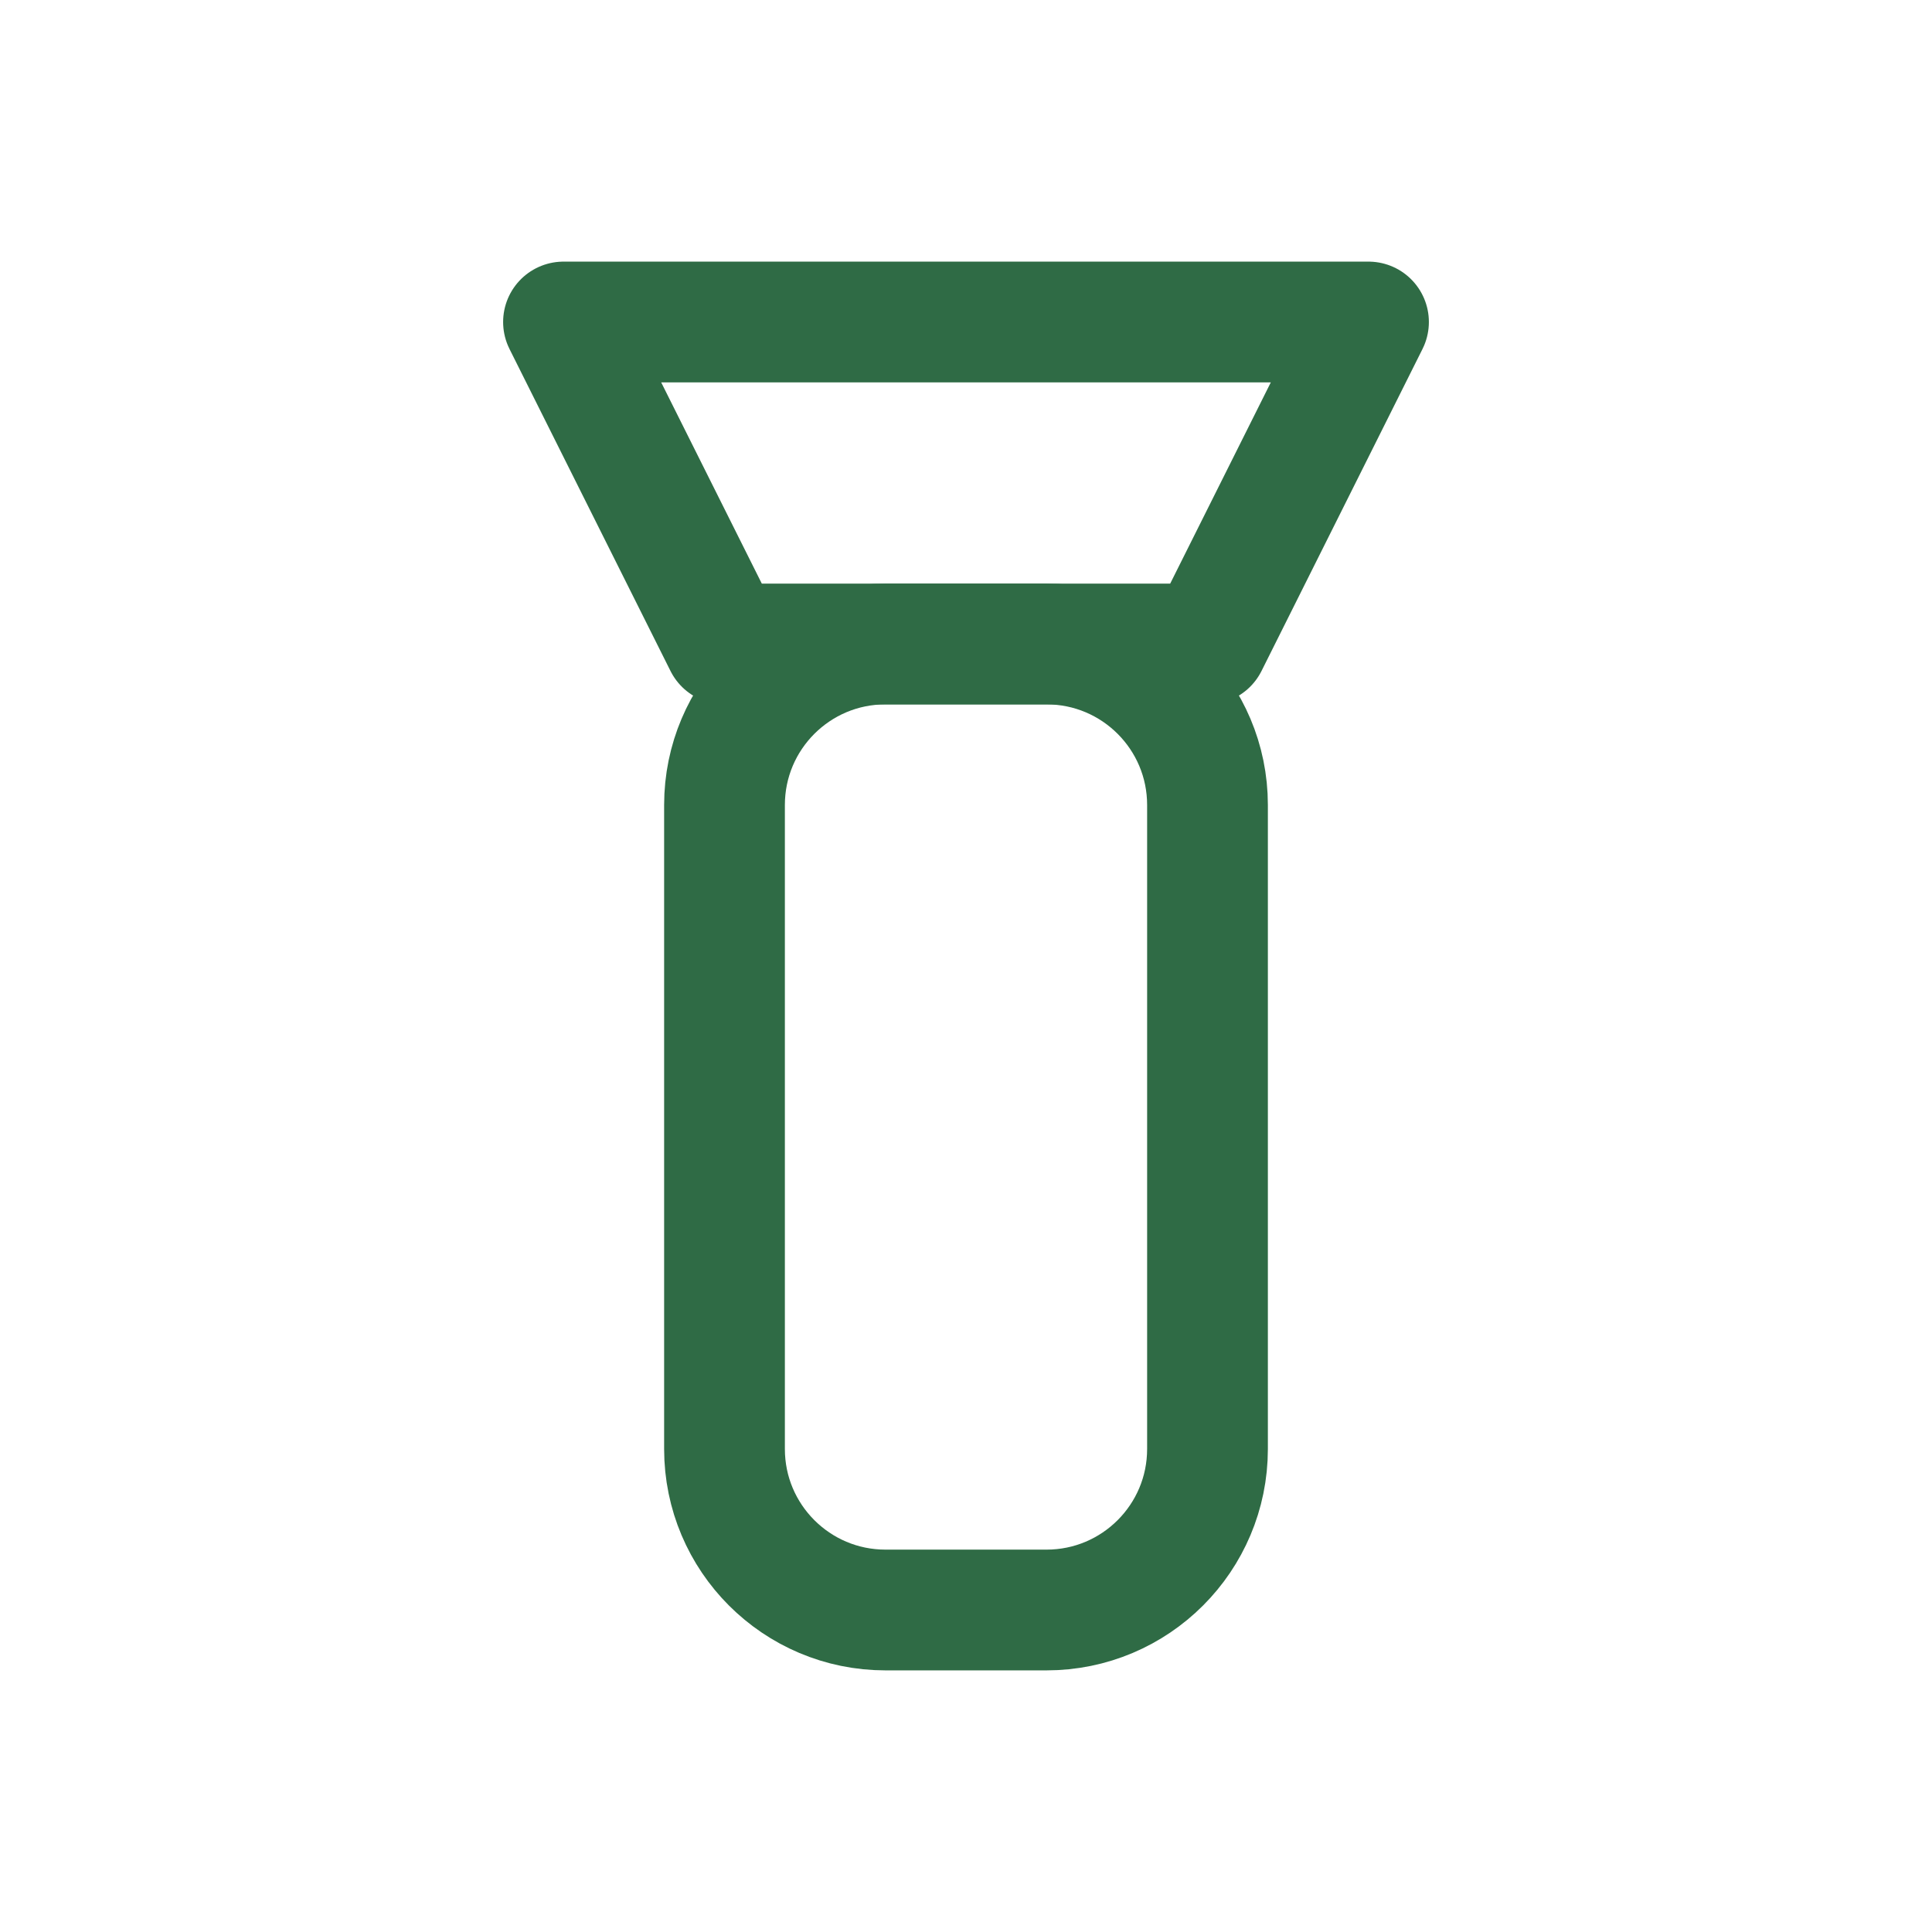
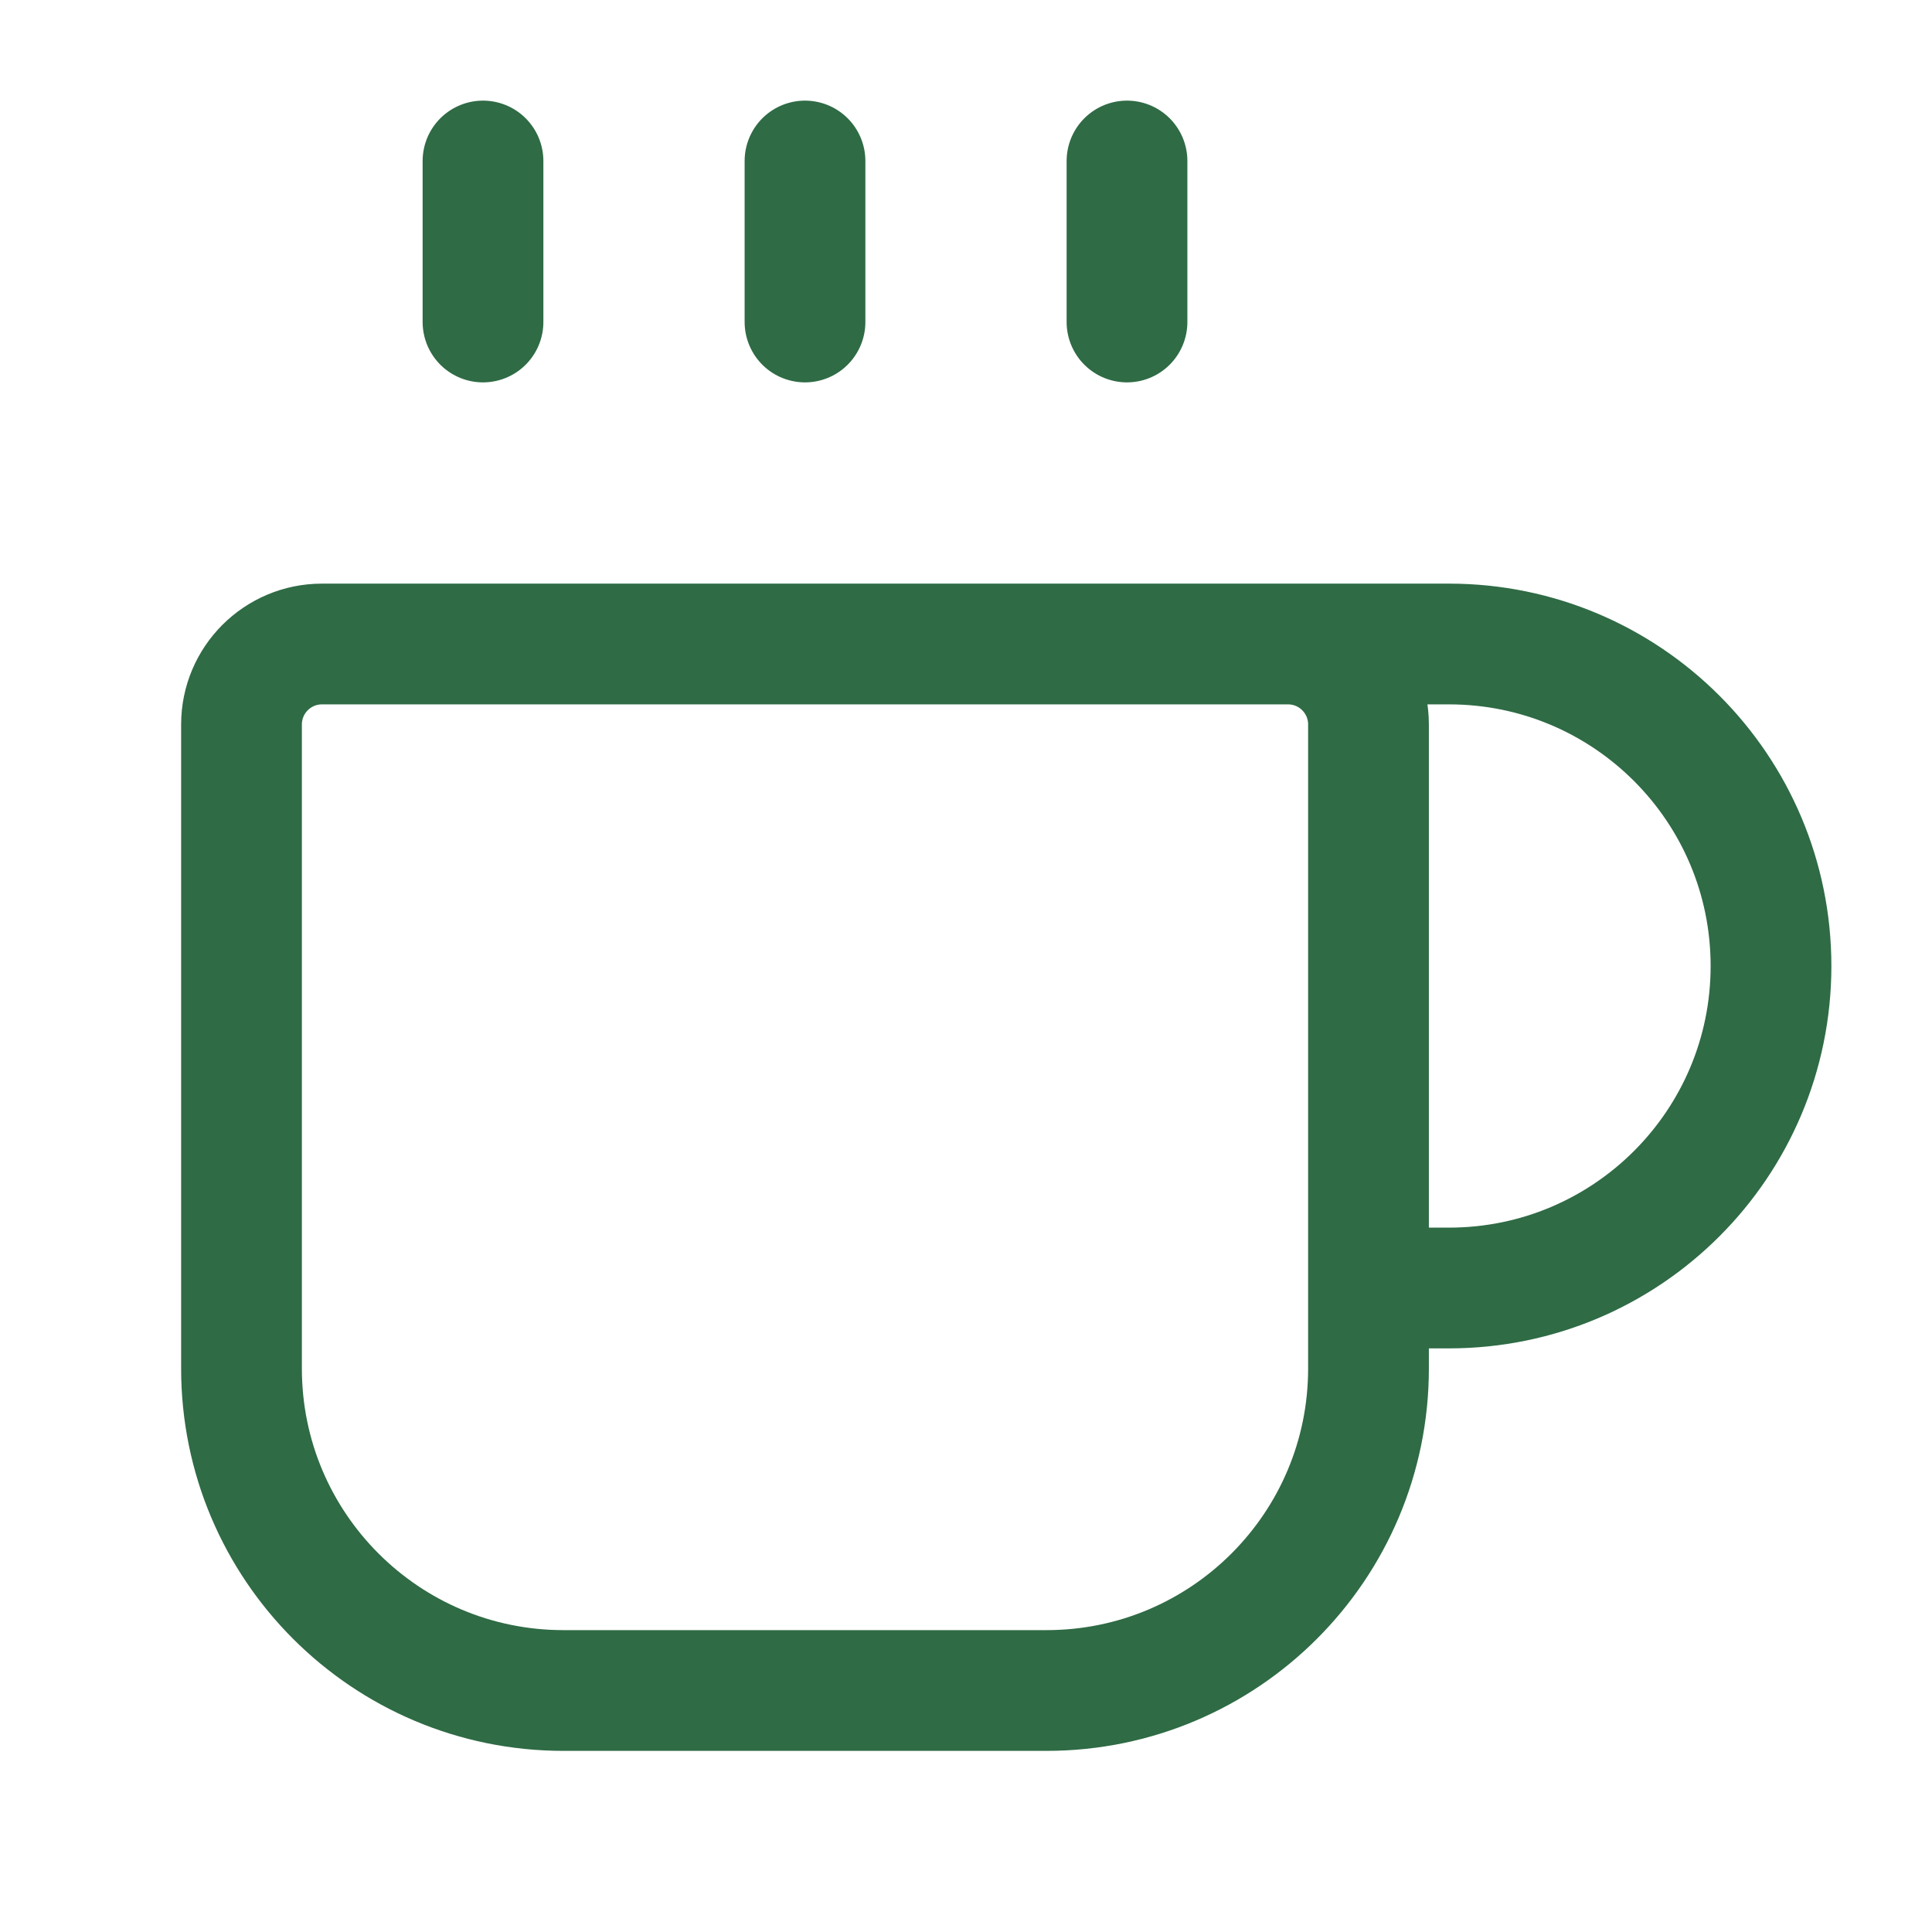
- <svg xmlns="http://www.w3.org/2000/svg" width="64" height="64" viewBox="0 0 24 24" fill="none" stroke="#2F6B45" stroke-width="1.5" stroke-linecap="round" stroke-linejoin="round">
-   <path d="M7 4h10l-2 4H9L7 4z" />
-   <rect x="9" y="8" width="6" height="12" rx="2" />
+ <svg xmlns="http://www.w3.org/2000/svg" width="64" height="64" viewBox="0 0 24 24" fill="none" stroke="#2F6B45" stroke-width="1.5" stroke-linecap="round" stroke-linejoin="round" aria-hidden="true">
+   <path d="M10 2v2" />
+   <path d="M14 2v2" />
+   <path d="M16 8a1 1 0 0 1 1 1v8a4 4 0 0 1-4 4H7a4 4 0 0 1-4-4V9a1 1 0 0 1 1-1h14a4 4 0 1 1 0 8h-1" />
+   <path d="M6 2v2" />
</svg>
